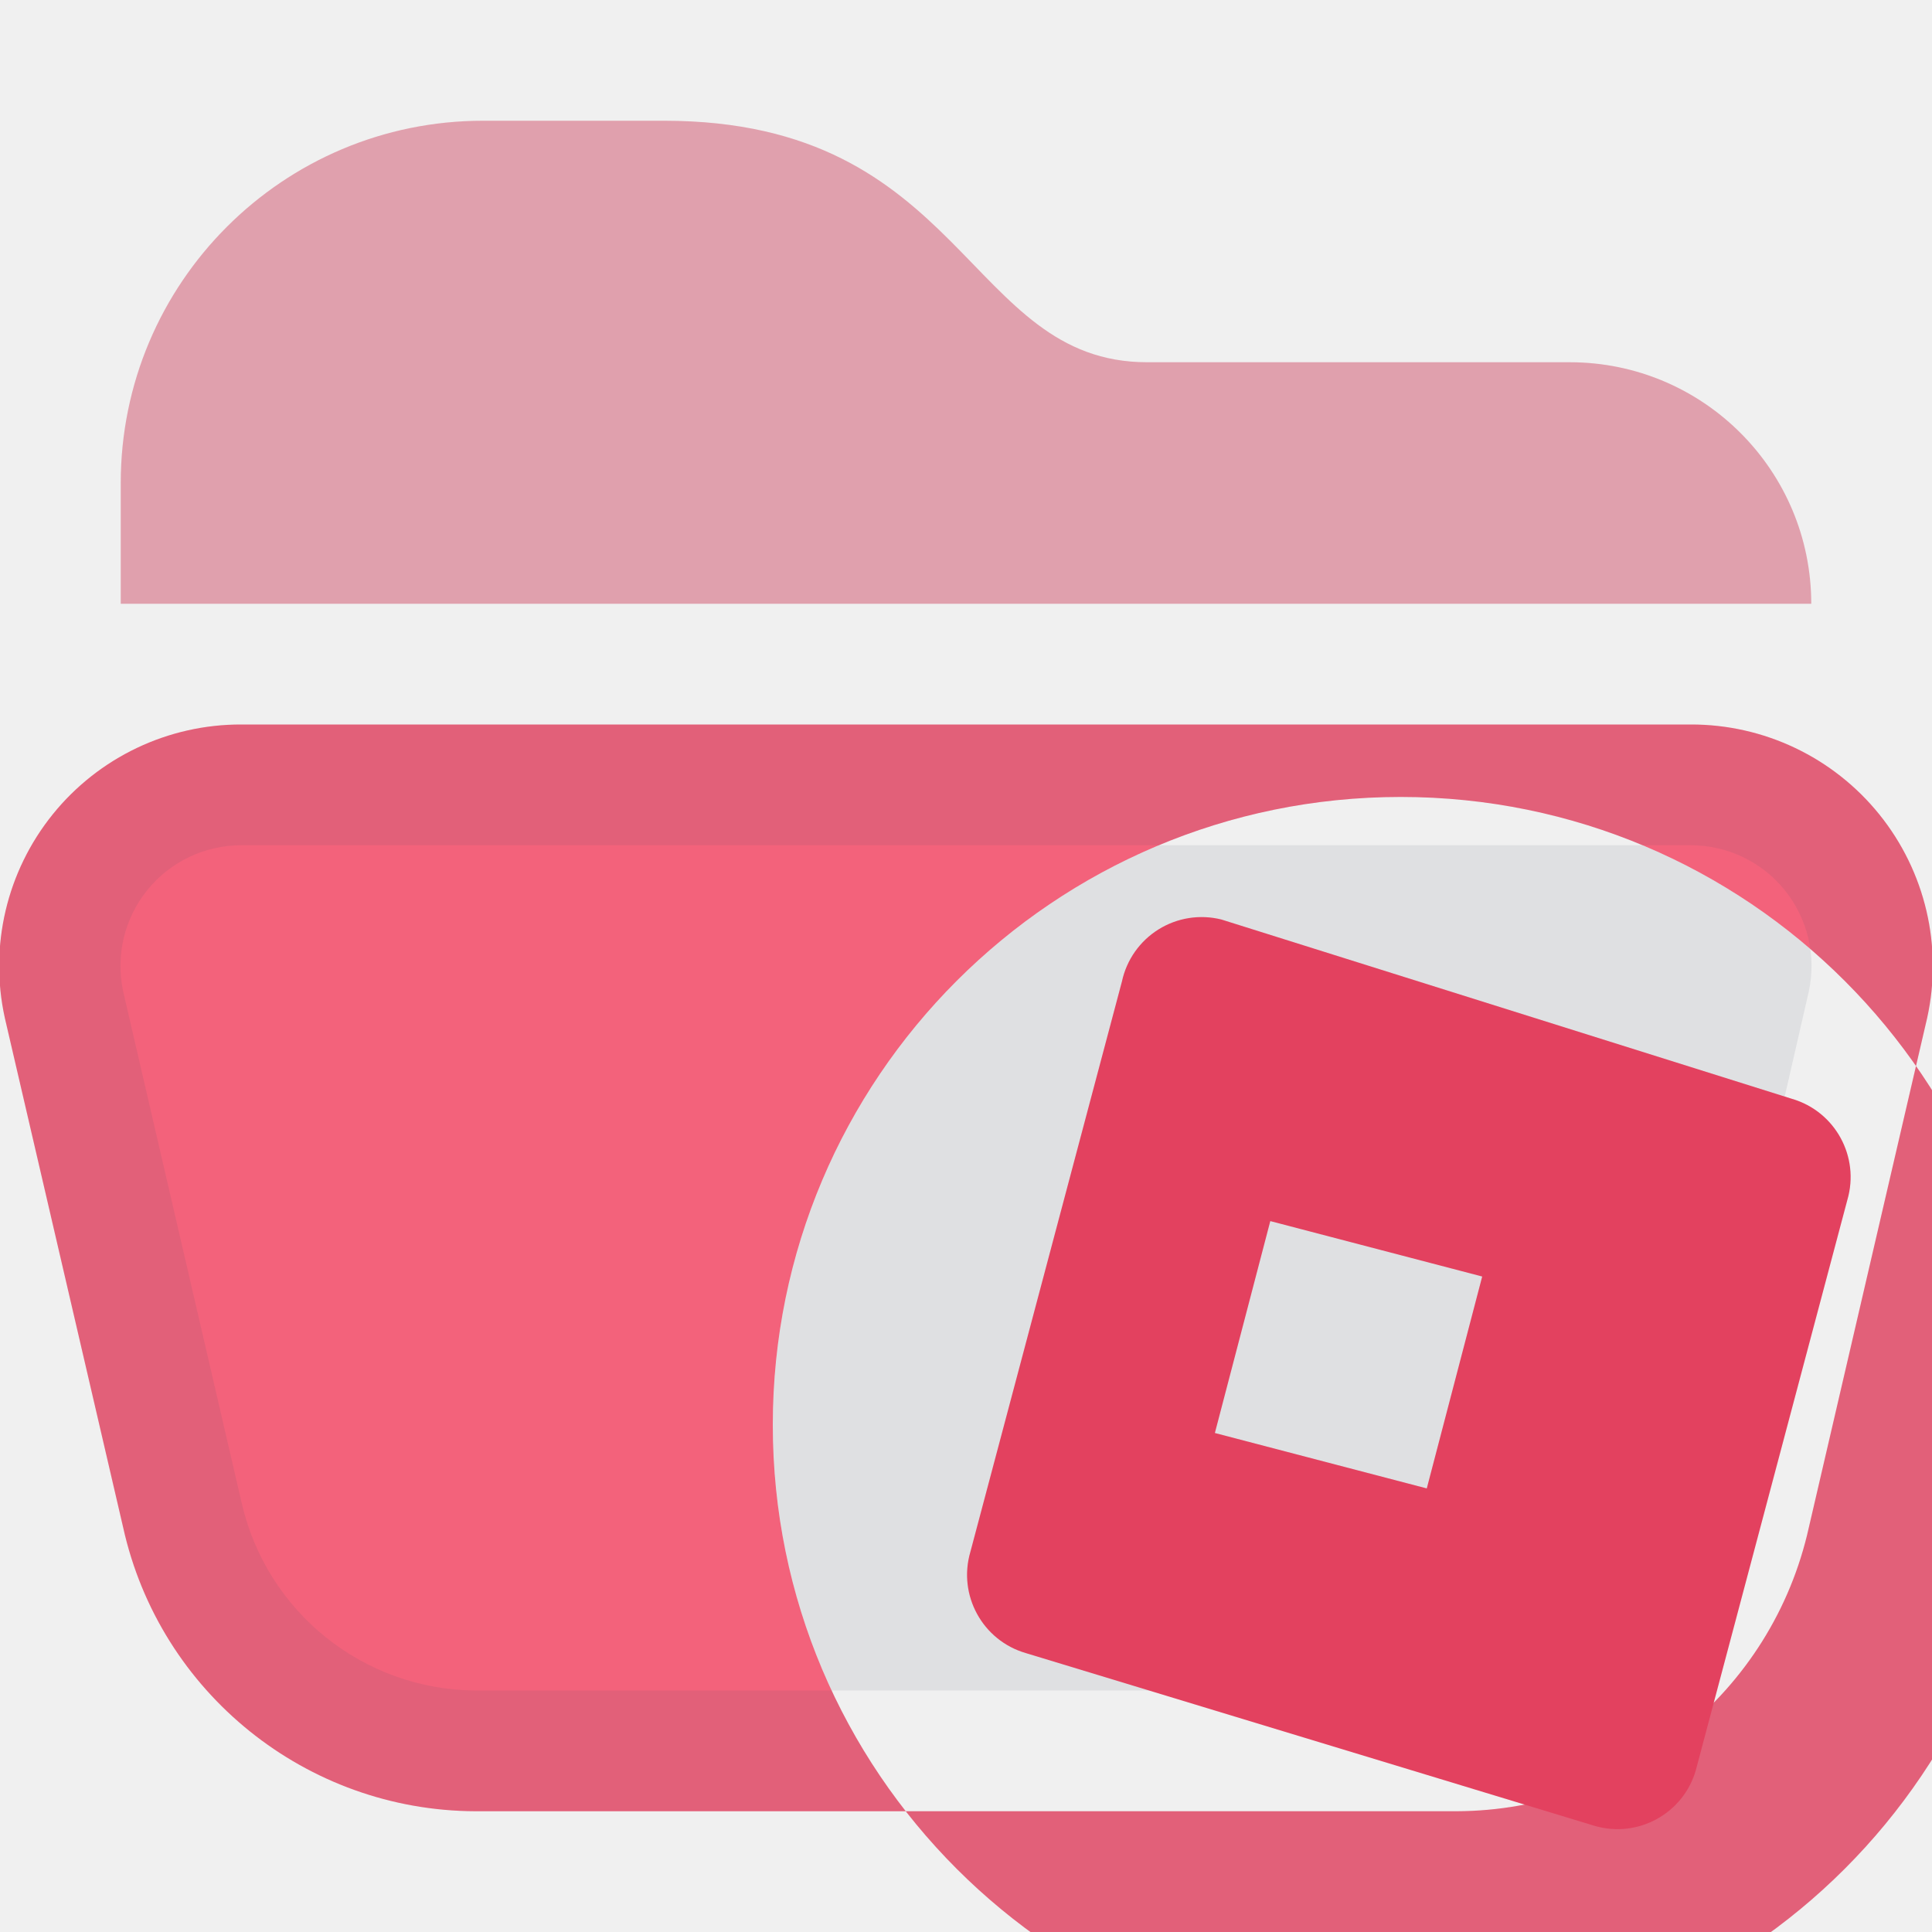
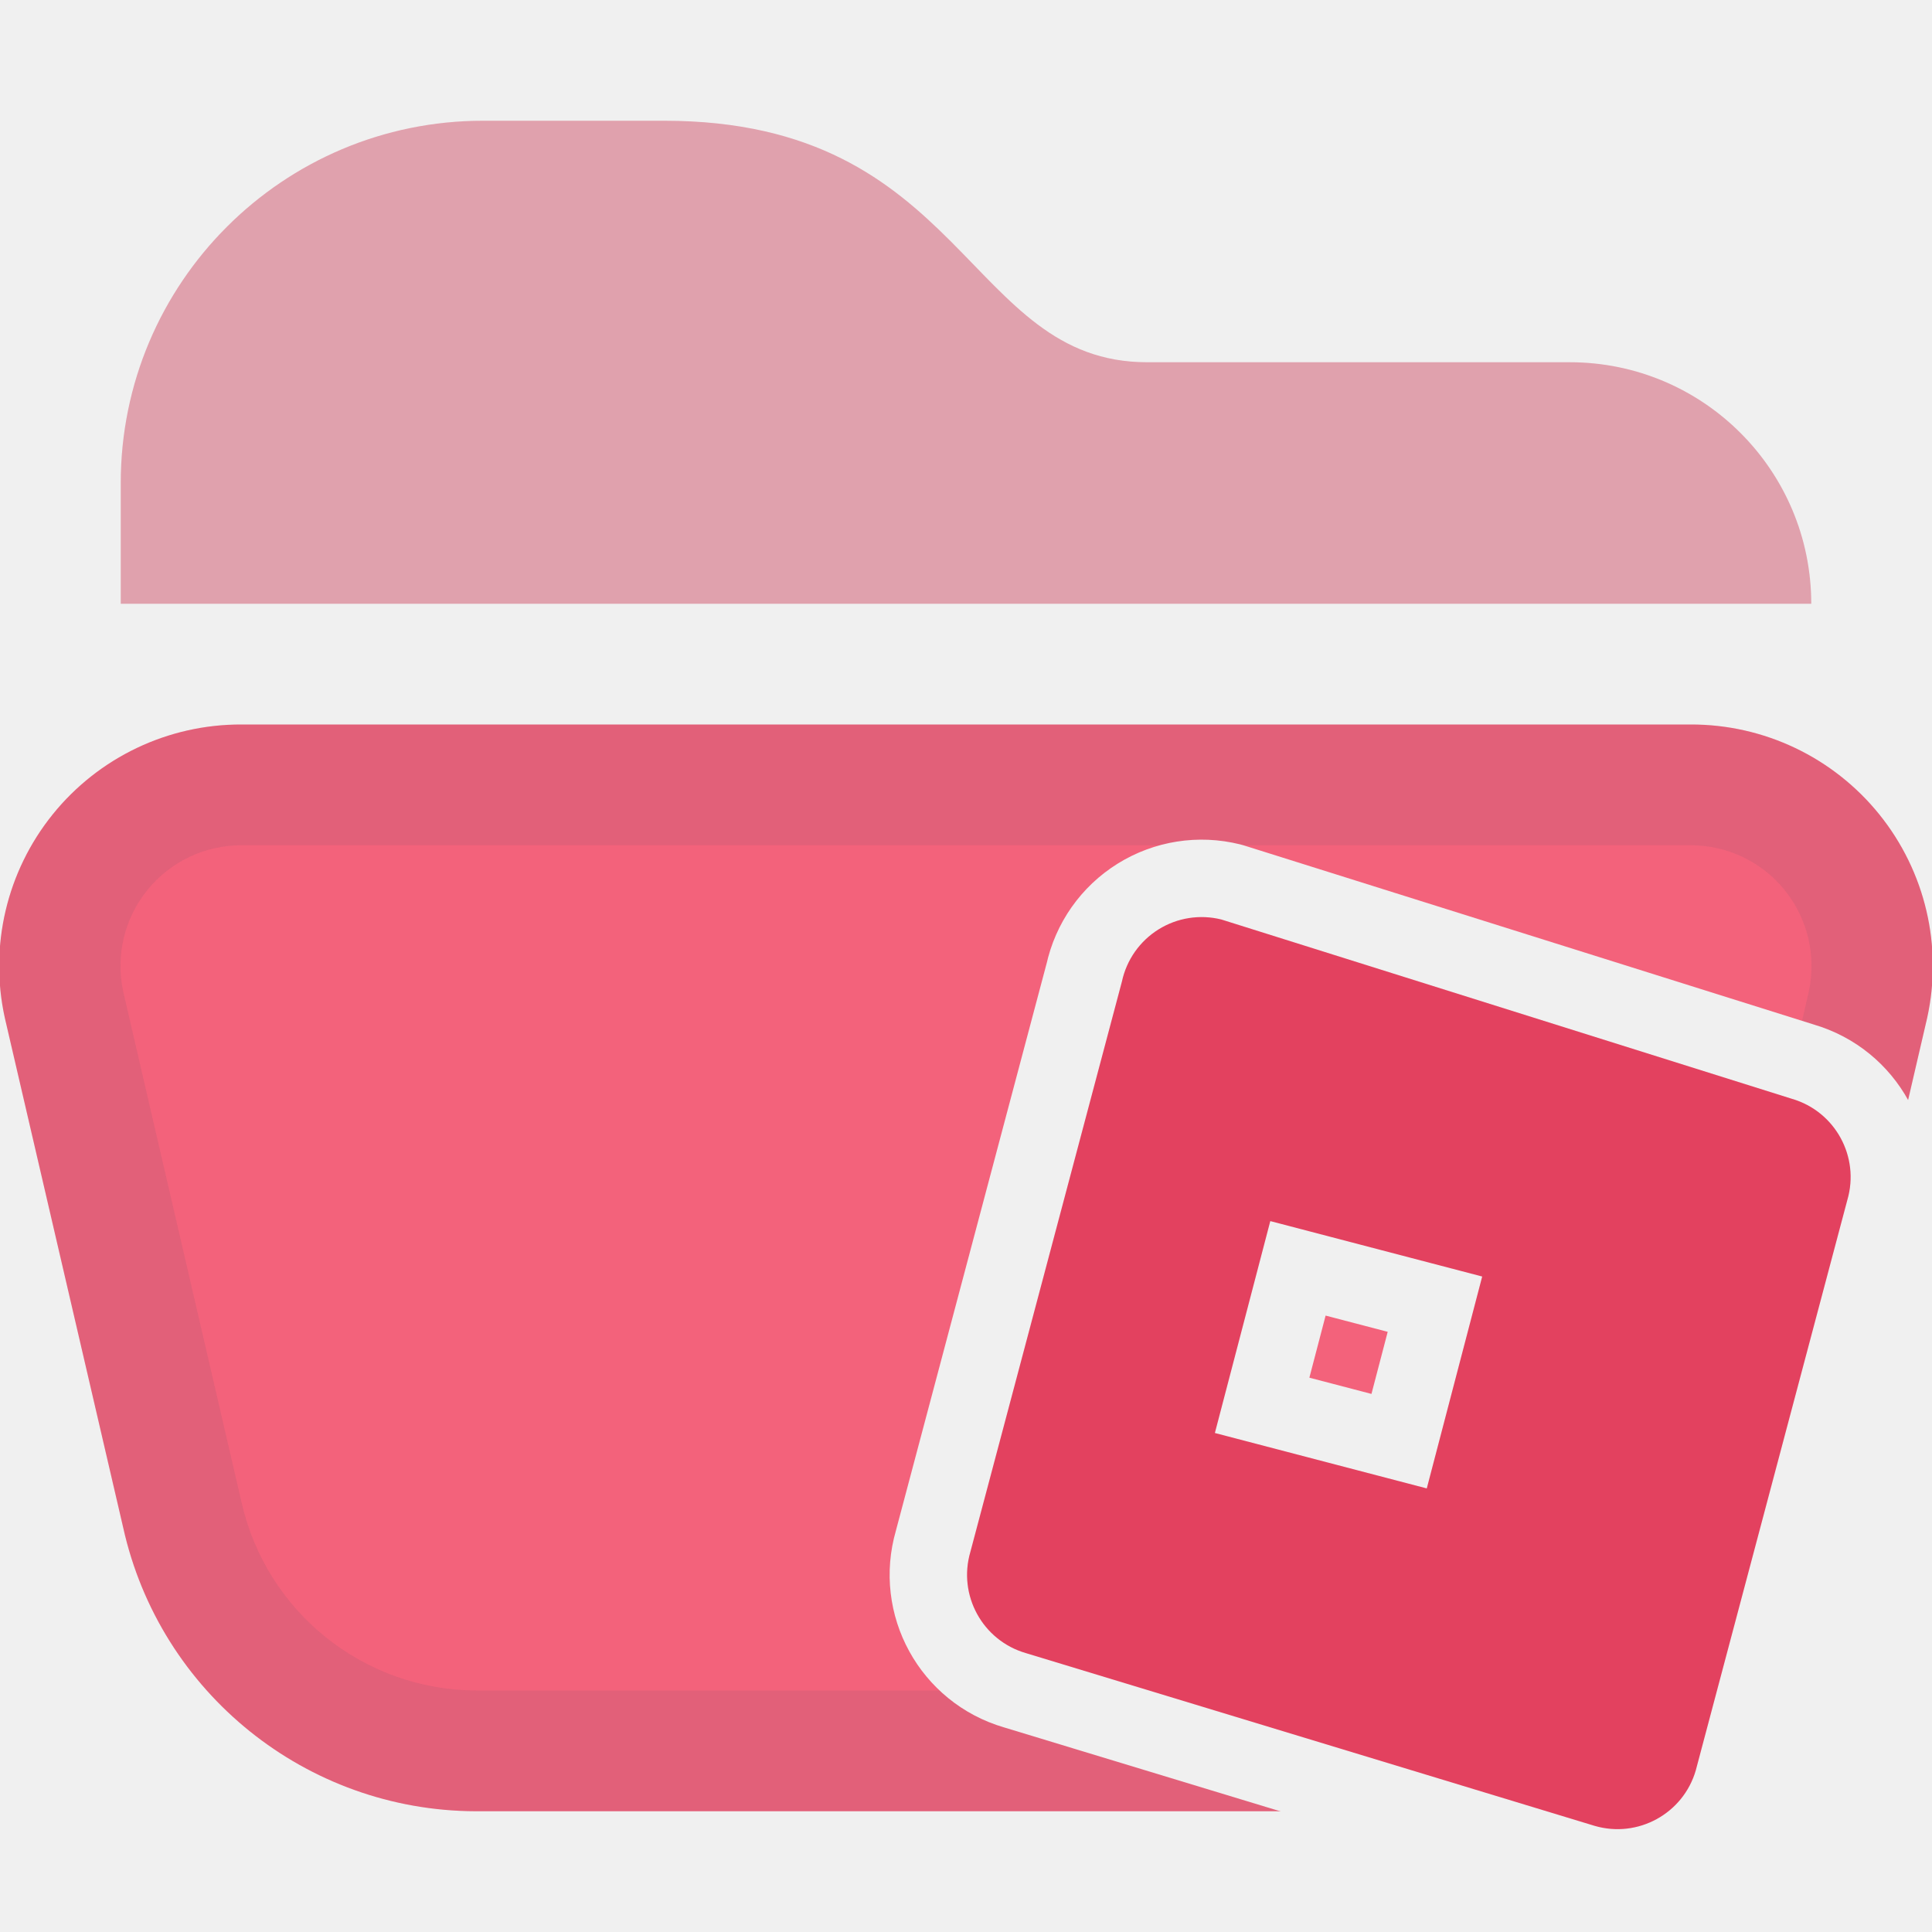
<svg xmlns="http://www.w3.org/2000/svg" viewBox="0 0 16 16">
-   <path fill="#f43f5e" fill-opacity=".4" fill-rule="evenodd" d="M9.5 3H13a2 2 0 0 1 2 2H1V4a3 3 0 0 1 3-3h1.5C8 1 8 3 9.5 3" />
-   <path fill="#475569" fill-opacity="0.1" fill-rule="evenodd" d="M9.5 3H13a2 2 0 0 1 2 2H1V4a3 3 0 0 1 3-3h1.5C8 1 8 3 9.5 3" />
-   <path fill="#f43f5e" fill-opacity=".8" fill-rule="evenodd" d="M14 6a2 2 0 0 1 1.96 2.43l-.98 4.22A3 3 0 0 1 12.06 15H3.94a3 3 0 0 1-2.92-2.35L.04 8.43A2 2 0 0 1 2 6zM11.6 17a5.2 5.2 0 1 1 0-10.4 5.2 5.2 0 0 1 0 10.4z" />
-   <path fill="#475569" fill-opacity="0.1" fill-rule="evenodd" d="M14 6a2 2 0 0 1 1.96 2.43l-.98 4.22A3 3 0 0 1 12.06 15H3.94a3 3 0 0 1-2.92-2.35L.04 8.43A2 2 0 0 1 2 6zm0 1H2a1 1 0 0 0-.98 1.21l.98 4.23A2 2 0 0 0 3.94 14h8.12a2 2 0 0 0 1.95-1.56l.97-4.23A1 1 0 0 0 14 7zM11.6 17a5.2 5.2 0 1 1 0-10.4 5.2 5.2 0 0 1 0 10.4z" />
+   <defs>
+     <mask id="cut" maskUnits="userSpaceOnUse" x="0" y="0" width="16" height="16">
+       <rect width="16" height="16" fill="#fff" />
+       <g transform="translate(0.8 -1.7) scale(1.35)">
+         <path d="M6.9 6.9 10.4 8a.5.5 0 0 1 .34.62l-.93 3.5a.5.5 0 0 1-.62.34L5.7 11.4a.5.5 0 0 1-.34-.62l.93-3.5a.5.5 0 0 1 .61-.38m.3 1.85-.34 1.3 1.3.34.34-1.3z" fill="#000" stroke="#000" stroke-width="0.95" stroke-linejoin="round" stroke-linecap="round" />
+       </g>
+     </mask>
+   </defs>
+   <g mask="url(#cut)">
+     <path fill="#f43f5e" fill-opacity=".4" fill-rule="evenodd" d="M9.5 3H13a2 2 0 0 1 2 2H1V4a3 3 0 0 1 3-3h1.5C8 1 8 3 9.5 3" />
+     <path fill="#475569" fill-opacity="0.1" fill-rule="evenodd" d="M9.5 3H13a2 2 0 0 1 2 2H1V4a3 3 0 0 1 3-3h1.5C8 1 8 3 9.5 3" />
+     <path fill="#f43f5e" fill-opacity=".8" fill-rule="evenodd" d="M14 6a2 2 0 0 1 1.96 2.43l-.98 4.22A3 3 0 0 1 12.06 15H3.94a3 3 0 0 1-2.92-2.35L.04 8.43A2 2 0 0 1 2 6z" />
+     <path fill="#475569" fill-opacity="0.1" fill-rule="evenodd" d="M14 6a2 2 0 0 1 1.96 2.43l-.98 4.22A3 3 0 0 1 12.06 15H3.94a3 3 0 0 1-2.92-2.35L.04 8.43A2 2 0 0 1 2 6zm0 1H2a1 1 0 0 0-.98 1.21l.98 4.23A2 2 0 0 0 3.94 14h8.12a2 2 0 0 0 1.95-1.56l.97-4.23A1 1 0 0 0 14 7z" />
+   </g>
  <g transform="translate(0.8 -1.7) scale(1.35)">
    <path fill="#f43f5e" fill-rule="evenodd" d="M6.9 6.9 10.4 8a.5.5 0 0 1 .34.62l-.93 3.5a.5.5 0 0 1-.62.34L5.7 11.4a.5.5 0 0 1-.34-.62l.93-3.5a.5.5 0 0 1 .61-.38m.3 1.85-.34 1.3 1.3.34.34-1.3z" />
    <path fill="#475569" fill-opacity="0.1" fill-rule="evenodd" d="M6.9 6.9 10.4 8a.5.5 0 0 1 .34.62l-.93 3.5a.5.5 0 0 1-.62.34L5.7 11.4a.5.5 0 0 1-.34-.62l.93-3.5a.5.5 0 0 1 .61-.38m.3 1.85-.34 1.3 1.3.34.34-1.3z" />
  </g>
</svg>
